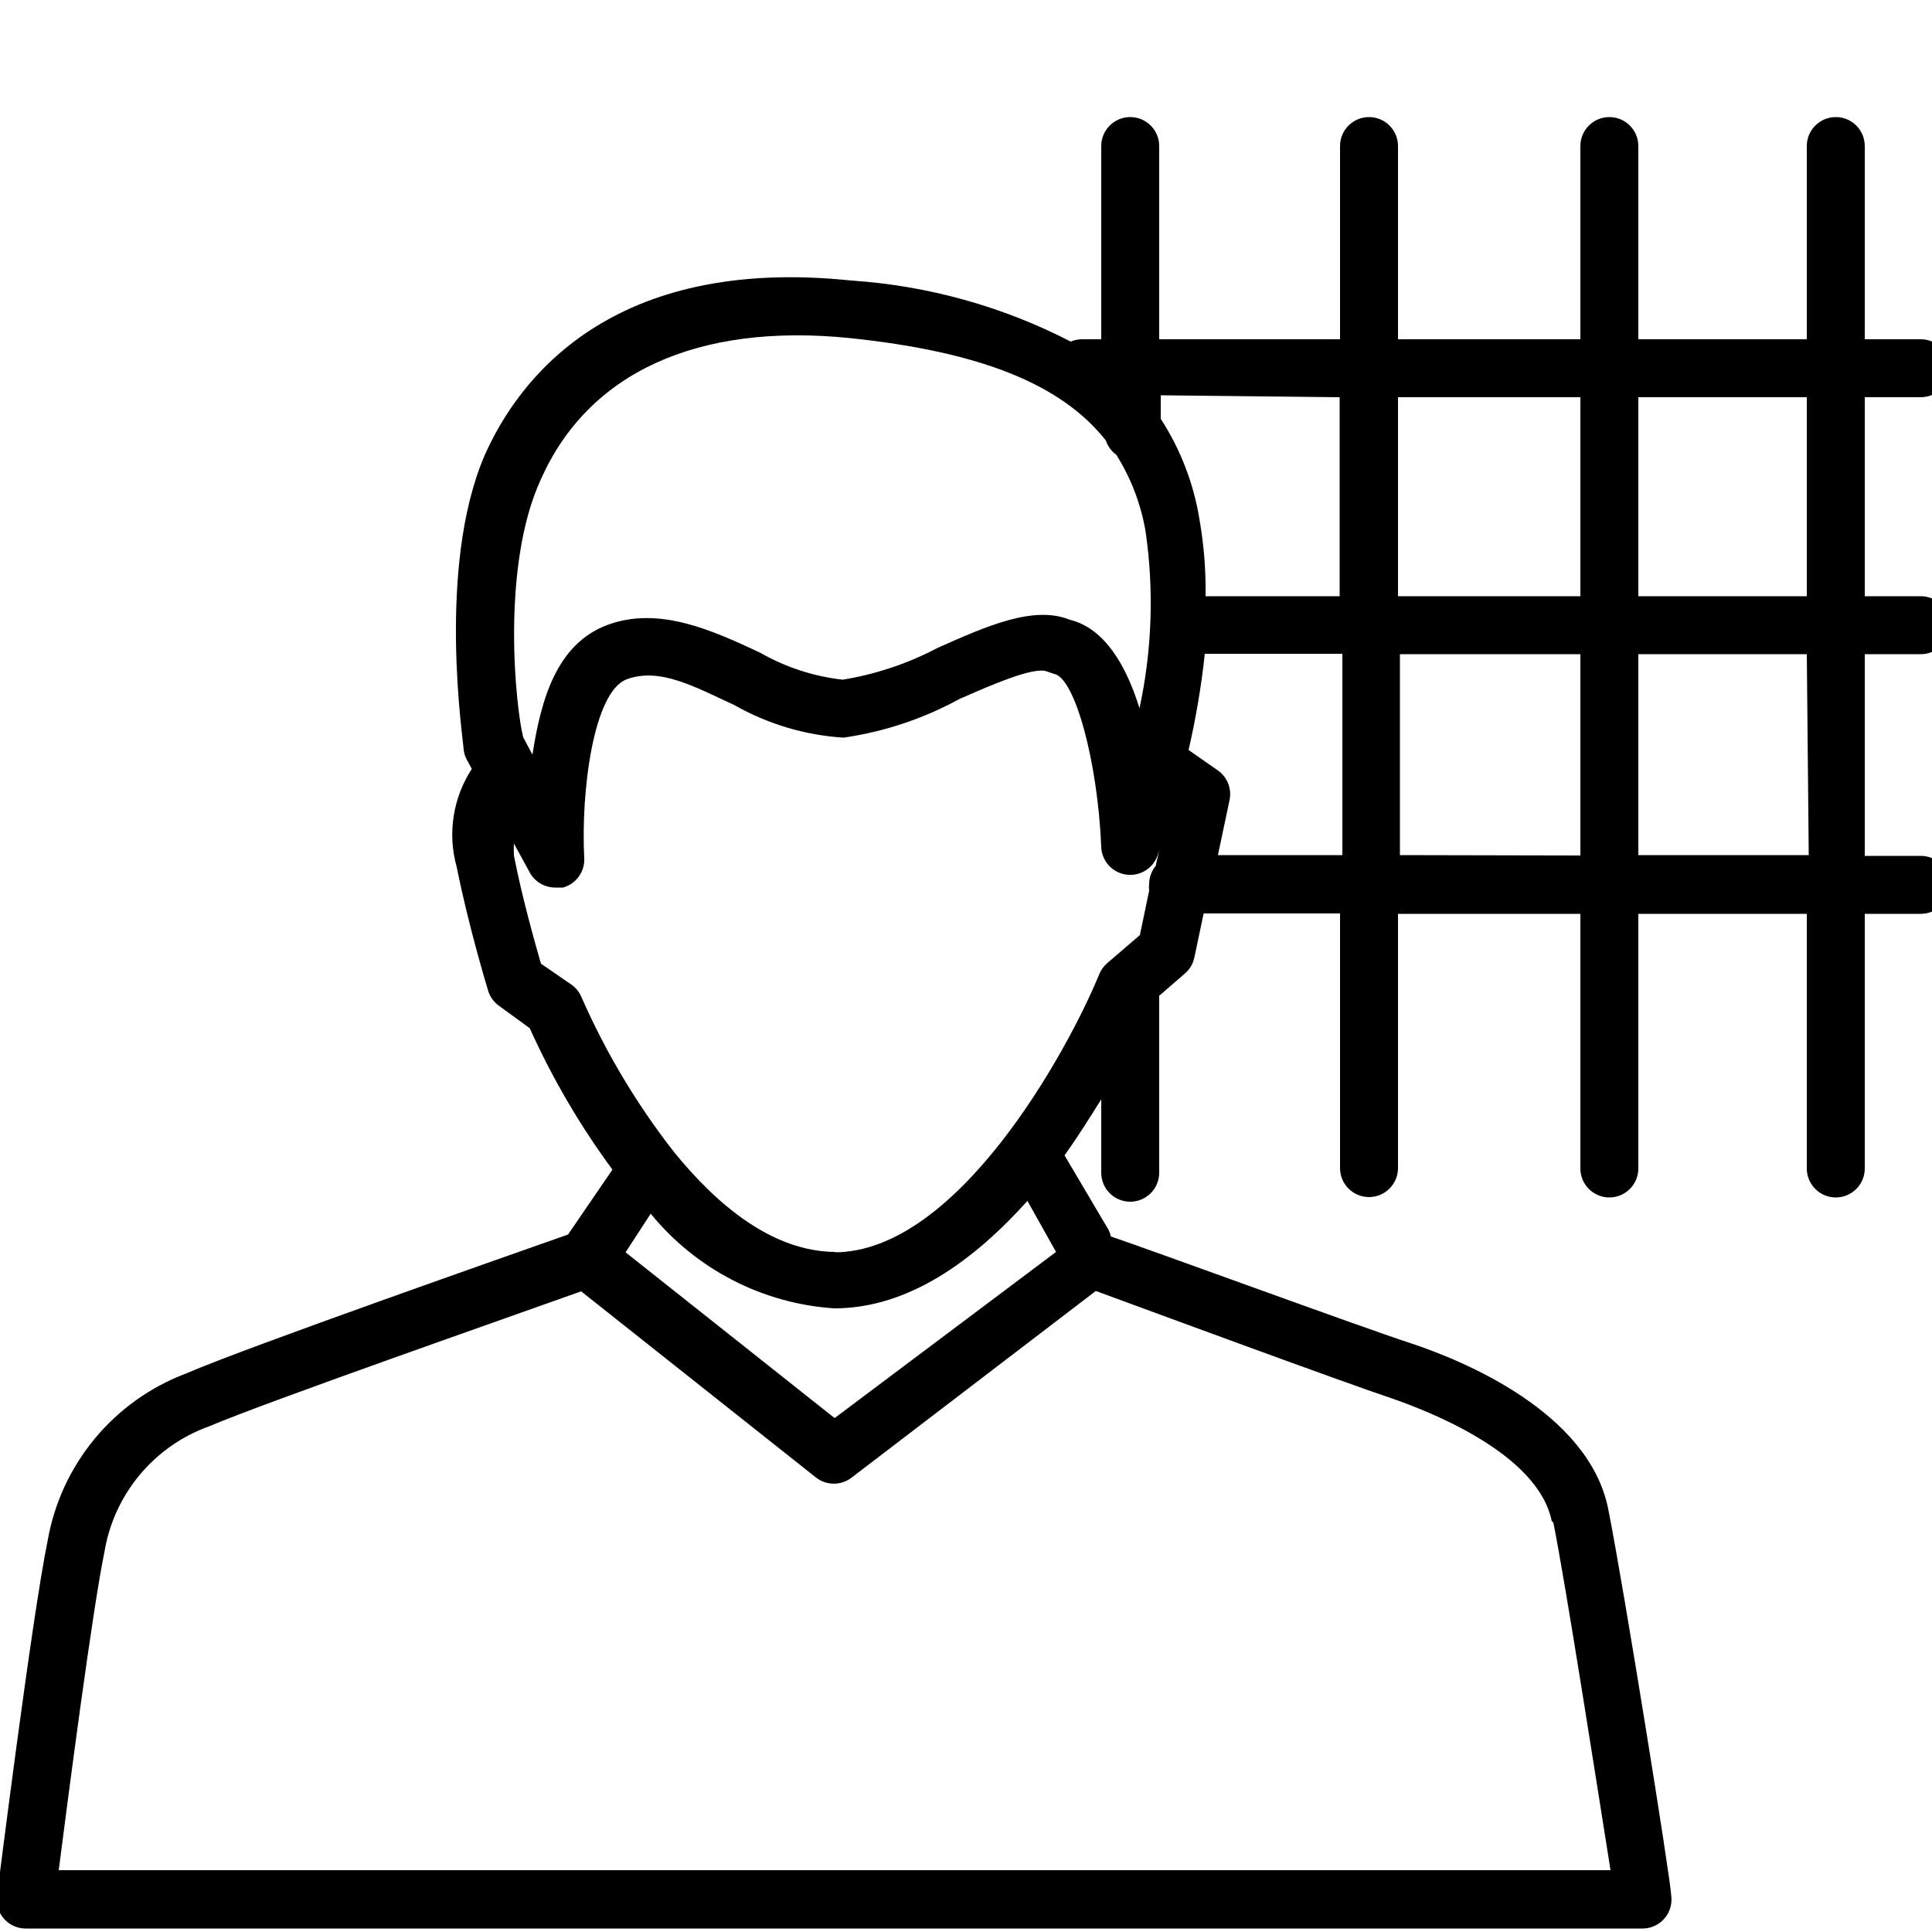
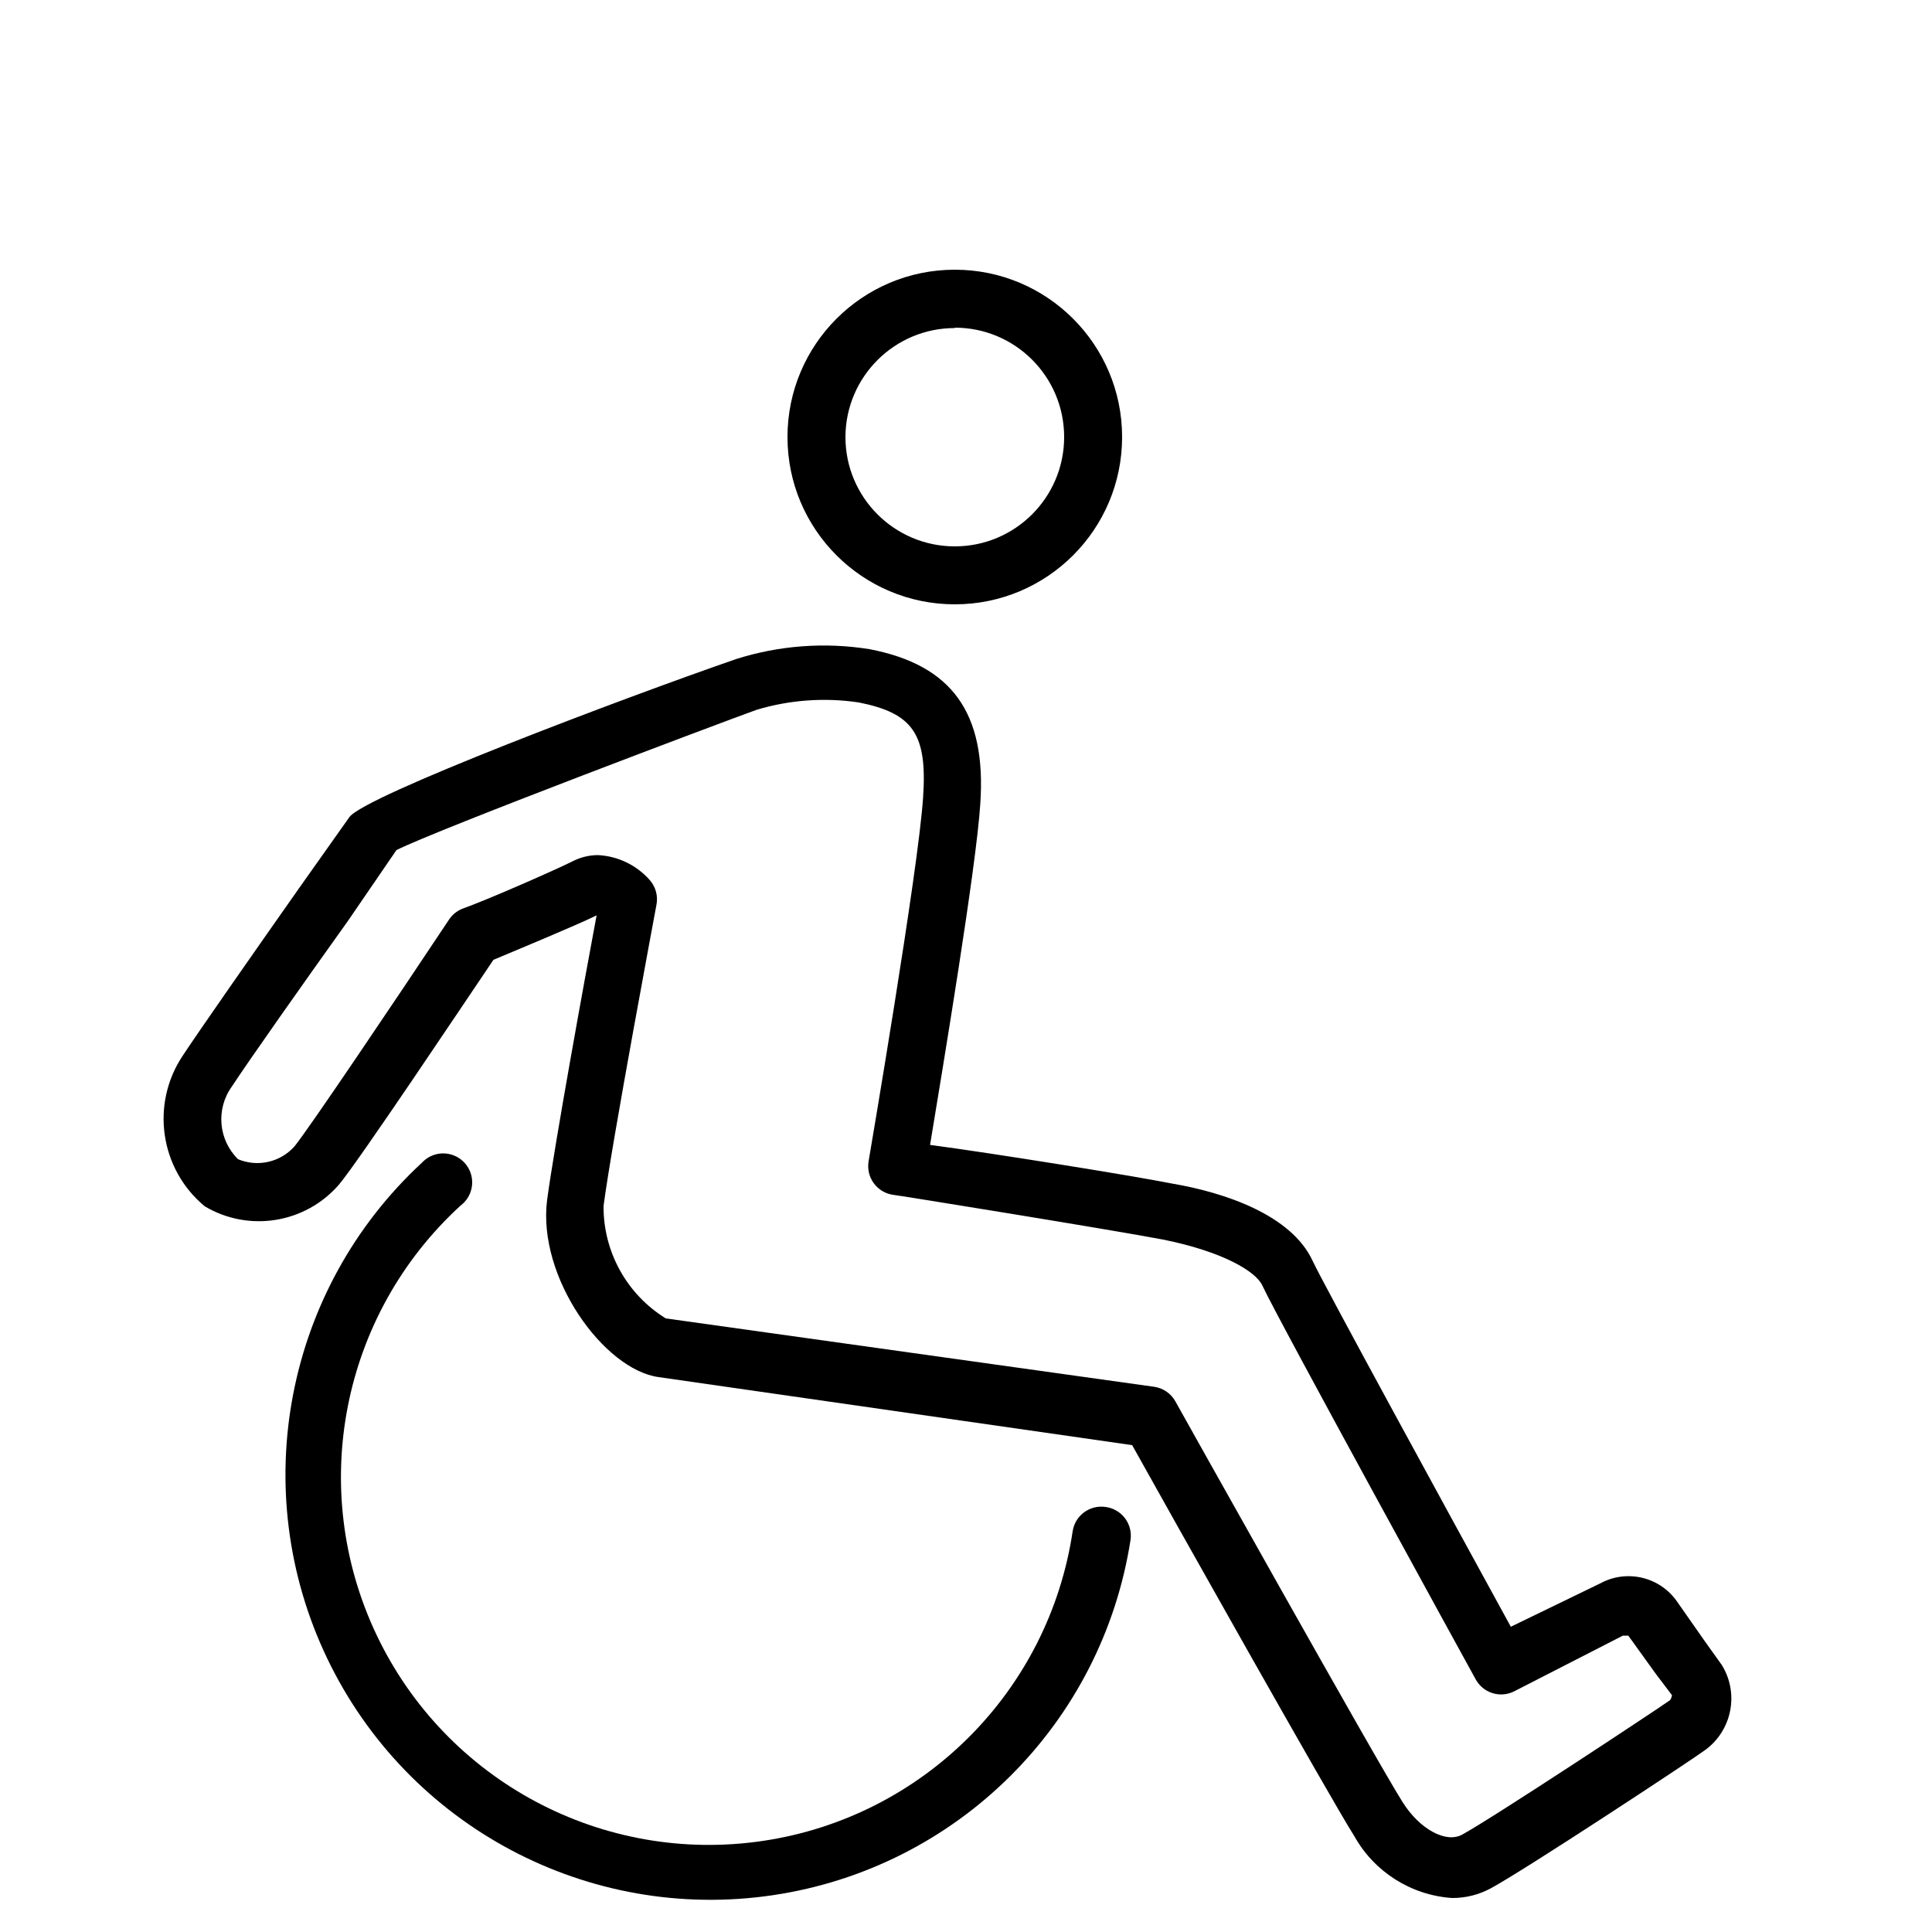
<svg xmlns="http://www.w3.org/2000/svg" viewBox="0 0 50 50">
  <g id="Layer_2_copy" data-name="Layer 2 copy">
-     <path d="M49.71,16.93a.75.75,0,0,0,0-1.5H48.26V10.28h1.45a.75.75,0,0,0,0-1.5H48.26v-5a.75.75,0,0,0-1.5,0v5H42.4v-5a.75.75,0,0,0-1.5,0v5H36.18v-5a.75.75,0,0,0-1.5,0v5H30v-5a.75.75,0,0,0-1.5,0v5H28a.75.75,0,0,0-.29.06,14.48,14.48,0,0,0-5.68-1.58c-6.22-.65-8.62,2.56-9.49,4.53C11.29,14.7,12,19.21,12,19.41a.76.76,0,0,0,.08.25l.13.24a3.11,3.11,0,0,0-.39,2.54c.31,1.55.79,3.12.81,3.19a.75.75,0,0,0,.27.39l.81.59a20,20,0,0,0,2.14,3.66L14.7,31.95c-1.36.48-8.3,2.91-9.87,3.59a5.67,5.67,0,0,0-3.6,4.35c-.41,2-1.27,8.89-1.31,9.18a.75.75,0,0,0,.74.84H42.51a.75.75,0,0,0,.74-.86c0-.32-1.22-7.94-1.63-10-.5-2.5-3.75-3.84-5.12-4.29S29.93,32.4,28.75,32a.72.72,0,0,0-.06-.17l-1.14-1.93c.35-.49.67-1,.95-1.45v1.9a.75.75,0,0,0,1.5,0V25.77l.67-.58a.75.75,0,0,0,.24-.41l.24-1.14h3.53v6.59a.75.75,0,0,0,1.5,0V23.65H40.9v6.59a.75.75,0,0,0,1.5,0V23.65h4.36v6.59a.75.75,0,0,0,1.5,0V23.65h1.45a.75.75,0,0,0,0-1.5H48.26V16.93Zm-2.95-6.65v5.15H42.4V10.28Zm-5.86,0v5.15H36.18V10.28Zm-6.23,0v5.15H31.2a10.63,10.63,0,0,0-.16-2,6.75,6.75,0,0,0-1-2.59v-.61ZM14,12.4c1.23-2.76,4.05-4.05,8-3.65,3.33.35,5.45,1.17,6.62,2.65a.73.73,0,0,0,.27.37,5.43,5.43,0,0,1,.76,2,12.91,12.91,0,0,1-.16,4.56c-.34-1.1-.9-2.07-1.8-2.29-.94-.38-2.15.16-3.43.73a8.06,8.06,0,0,1-2.45.82,5.53,5.53,0,0,1-2.14-.7c-1.22-.57-2.61-1.21-3.94-.72s-1.73,1.94-1.95,3.36l-.24-.45C13.35,18.34,12.95,14.67,14,12.4Zm26.2,27c.32,1.59,1.15,6.93,1.48,9H1.52c.25-1.95.87-6.72,1.18-8.22a4.18,4.18,0,0,1,2.72-3.27c1.45-.62,8-2.91,9.62-3.49l6.08,4.82a.75.75,0,0,0,.92,0l6.32-4.83c1.44.53,6.4,2.36,7.66,2.78C36.91,36.5,39.8,37.59,40.16,39.37Zm-12.87-7L21.6,36.7l-5.41-4.29.65-1a6.7,6.7,0,0,0,4.75,2.45c1.94,0,3.63-1.26,5-2.78Zm-5.69,0c-1.64,0-3.08-1.21-4.2-2.59h0a18.77,18.77,0,0,1-2.39-4,.75.75,0,0,0-.25-.32L14,24.94c-.14-.49-.48-1.67-.7-2.8a2.73,2.73,0,0,1,0-.31l.41.75a.75.75,0,0,0,.66.39l.2,0a.75.75,0,0,0,.55-.76c-.09-1.74.24-4.31,1.1-4.63s1.79.21,2.79.67a6.55,6.55,0,0,0,2.82.84,8.88,8.88,0,0,0,3-1c.73-.32,1.94-.86,2.27-.71l.18.06c.54.1,1.13,2.28,1.22,4.48a.75.75,0,0,0,1.45.24L30,22l-.09.41a.73.73,0,0,0-.17.46.72.72,0,0,0,0,.18l-.24,1.15-.85.73a.74.74,0,0,0-.2.28C27.62,27.23,24.77,32.41,21.59,32.41Zm9.88-10.27.3-1.42a.75.75,0,0,0-.3-.77l-.76-.53a20.88,20.88,0,0,0,.42-2.49h3.56v5.21Zm4.71,0V16.93H40.9v5.21Zm10.58,0H42.4V16.93h4.36Z" />
+     <path d="M24.71,15.64a4.33,4.33,0,1,0-4.33-4.33A4.33,4.33,0,0,0,24.71,15.64Zm0-7.16a2.83,2.83,0,1,1-2.83,2.83A2.83,2.83,0,0,1,24.71,8.49Z" />
+     <path d="M28.61,39a.75.75,0,0,0-.85.63,9.52,9.52,0,1,1-15.84-8.43.75.75,0,1,0-1-1.11,11,11,0,1,0,18.34,9.75A.75.75,0,0,0,28.61,39Z" />
+     <path d="M44.56,43.09l-.45-.63-.7-1a1.53,1.53,0,0,0-2-.48L39.1,42.1c-1.6-2.92-4.84-8.85-5.13-9.47-.55-1.19-2.28-1.77-3.64-2-1-.2-4.67-.79-6.26-1,.33-2,1.2-7.22,1.3-8.83.16-2.35-.73-3.59-2.87-4a7.49,7.49,0,0,0-3.46.26c-2.89,1-9.64,3.55-10,4.09L7.73,23c-1.16,1.65-2.6,3.71-3,4.32a2.94,2.94,0,0,0,.57,3.9,2.74,2.74,0,0,0,3.47-.56c.5-.59,3.29-4.77,4-5.82.57-.24,2.14-.89,2.67-1.15-.29,1.54-1.1,6-1.28,7.36-.26,2,1.47,4.4,2.89,4.59l12.25,1.76c.94,1.69,5.15,9.18,5.75,10.12a3.14,3.14,0,0,0,2.53,1.6,2.07,2.07,0,0,0,1-.25c.84-.45,5.14-3.28,5.55-3.58A1.65,1.65,0,0,0,44.56,43.09ZM43.22,44c-.29.21-4.59,3.05-5.38,3.48-.42.23-1.1-.14-1.54-.84-.64-1-5.83-10.28-5.88-10.37a.75.75,0,0,0-.55-.38L17.23,34.12a3.39,3.39,0,0,1-1.61-2.91c.21-1.62,1.36-7.74,1.37-7.8a.75.75,0,0,0-.18-.64,1.91,1.91,0,0,0-1.34-.64,1.44,1.44,0,0,0-.65.16c-.44.22-2.21,1-2.86,1.23a.75.75,0,0,0-.34.28c-1.41,2.12-3.64,5.43-4,5.87A1.29,1.29,0,0,1,6.16,30,1.45,1.45,0,0,1,6,28.12c.39-.6,1.89-2.73,3-4.28L10.26,22c1.08-.54,8.32-3.27,9.32-3.63a6.07,6.07,0,0,1,2.65-.19c1.4.28,1.77.82,1.66,2.45-.12,1.88-1.4,9.35-1.41,9.42a.75.75,0,0,0,.62.87c.06,0,5.69.91,7,1.16,1.54.31,2.4.82,2.57,1.19.39.85,5.31,9.81,5.52,10.19a.75.75,0,0,0,1,.31L42,42.33c.08,0,.12,0,.14,0l.72,1,.41.54A.27.27,0,0,1,43.22,44Z" />
  </g>
</svg>
